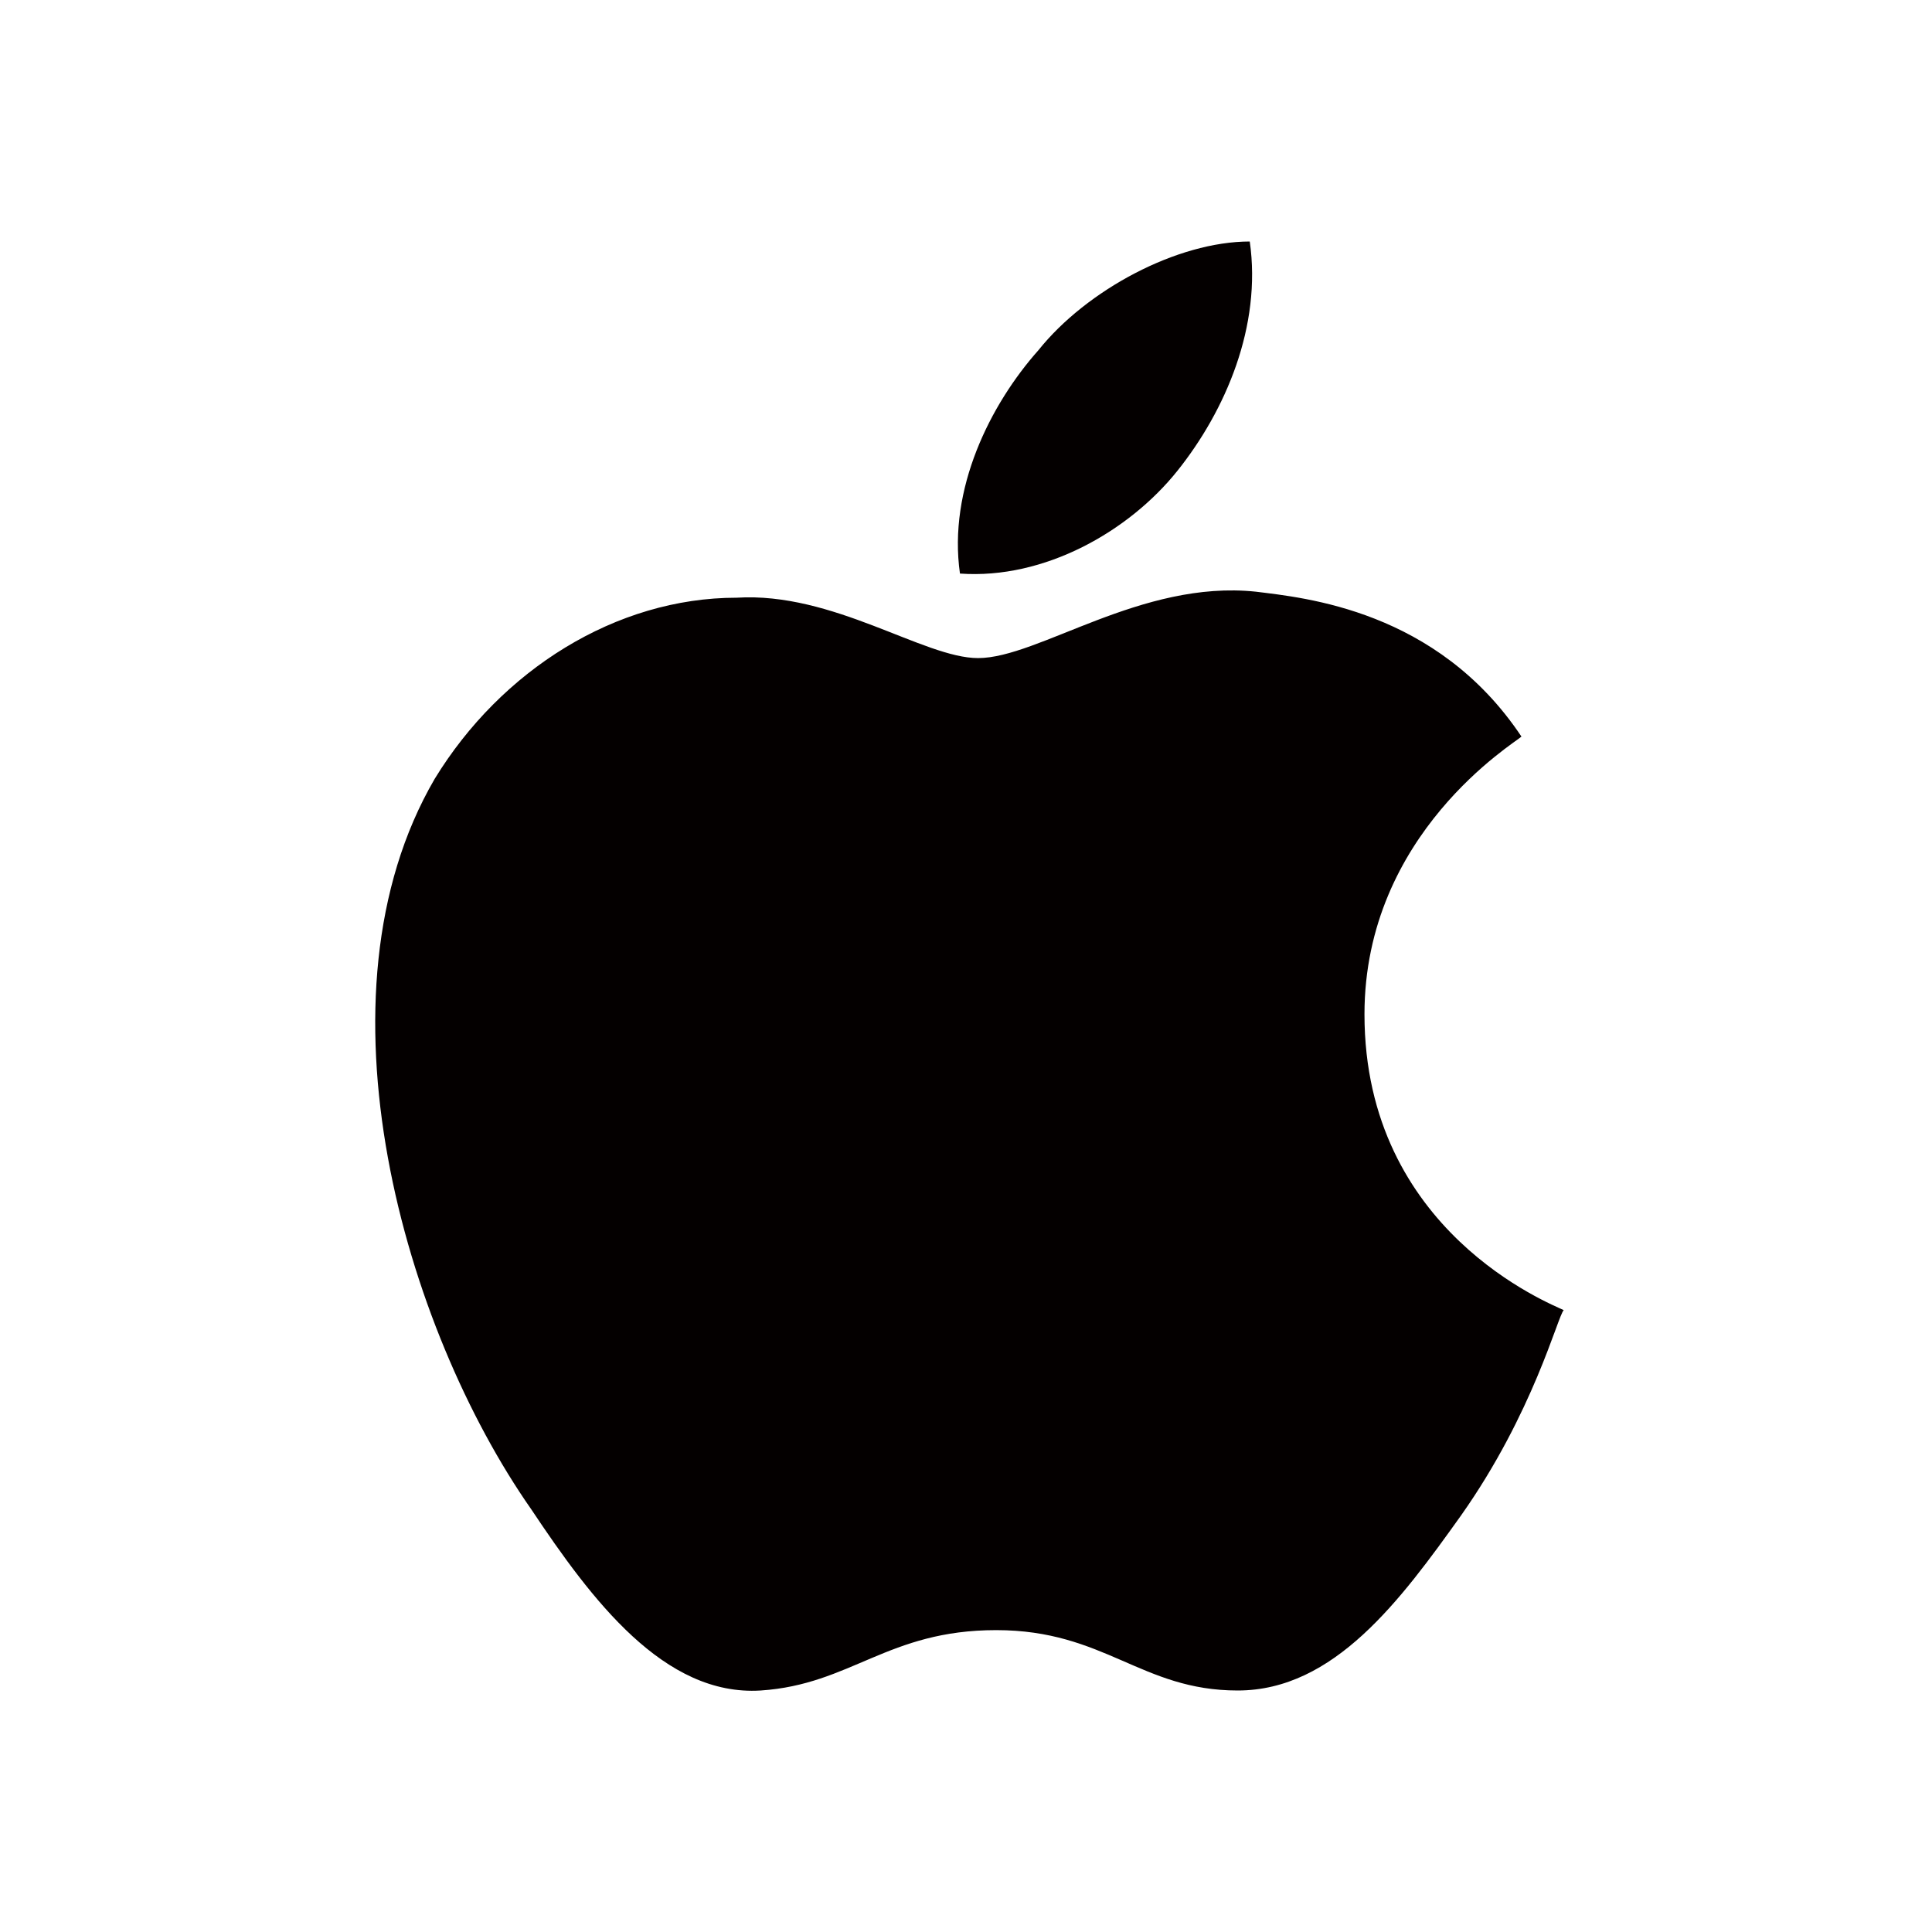
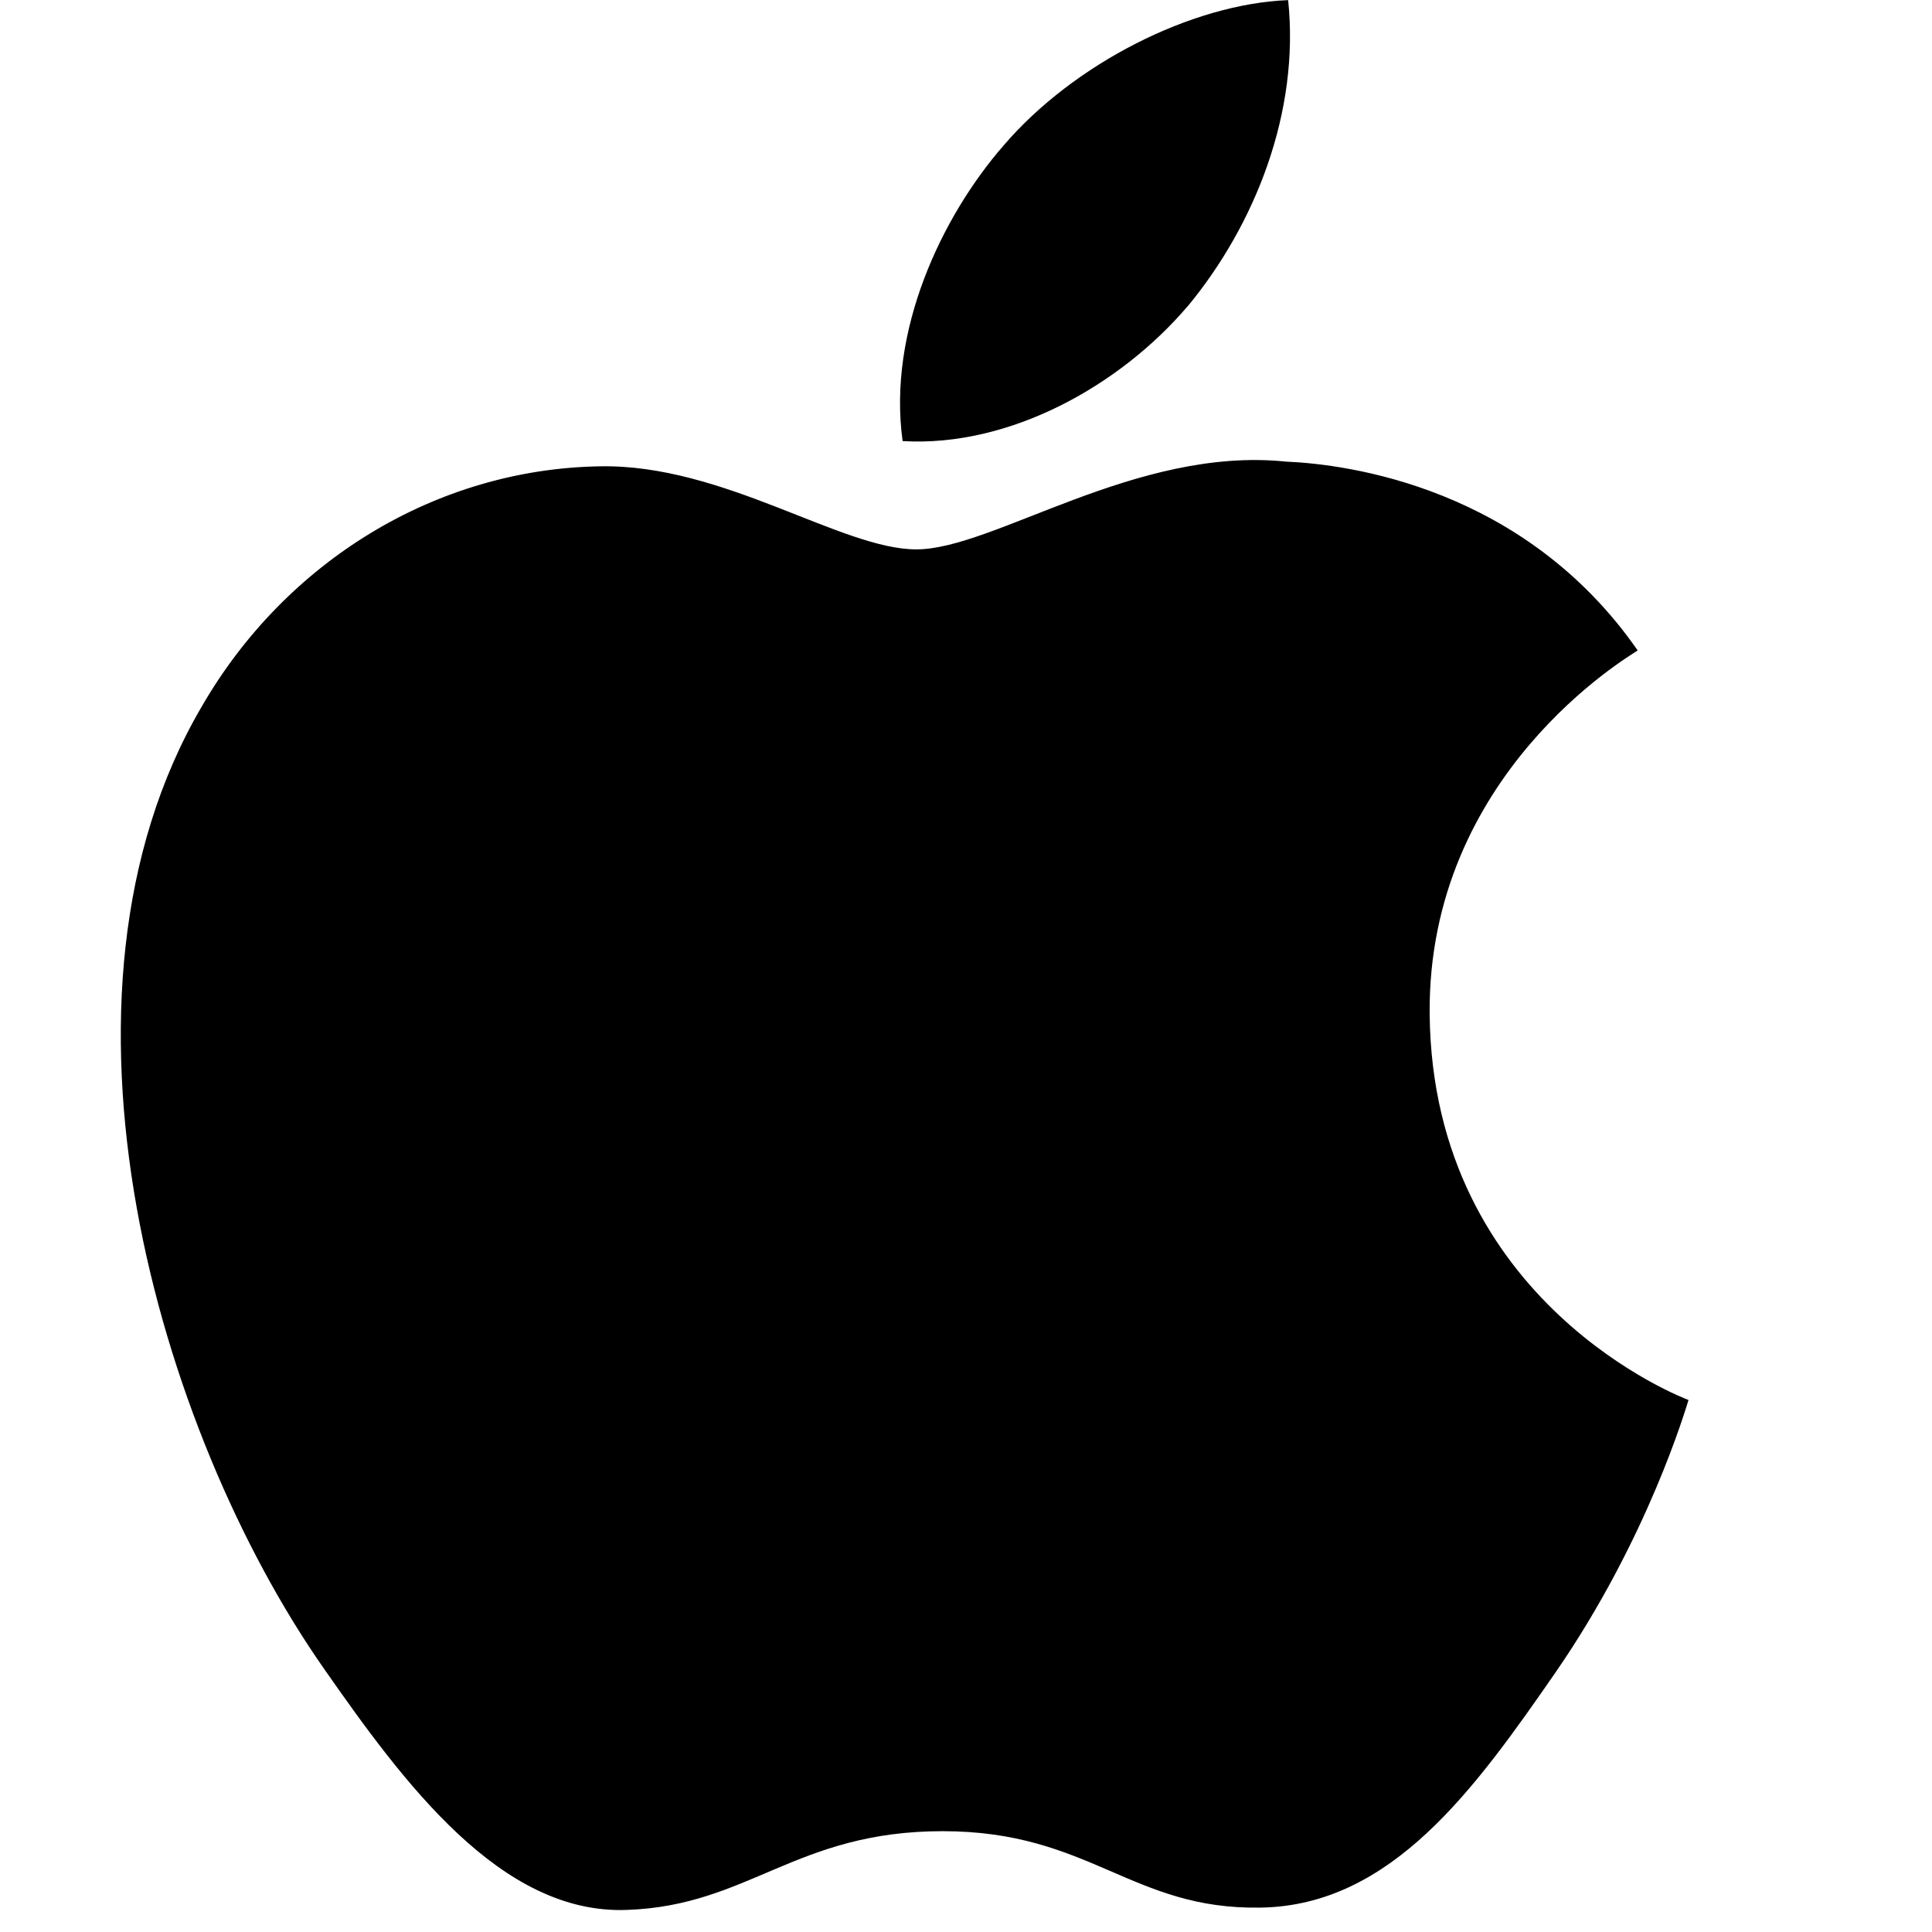
- <svg xmlns="http://www.w3.org/2000/svg" t="1719478756992" class="icon" viewBox="0 0 1024 1024" version="1.1" p-id="49713" width="256" height="256">
-   <path d="M723.2 537.6c0-96 80-144 83.2-147.2-44.8-67.2-115.2-73.6-140.8-76.8-60.8-6.4-115.2 35.2-147.2 35.2-28.8 0-76.8-35.2-128-32-64 0-124.8 38.4-160 96C163.2 528 214.4 704 281.6 800c32 48 70.4 99.2 121.6 96 48-3.2 67.2-32 124.8-32 57.6 0 76.8 32 128 32s86.4-48 118.4-92.8c38.4-54.4 51.2-105.6 54.4-108.8-6.4-3.2-105.6-41.6-105.6-156.8m-99.2-288c25.6-32 44.8-76.8 38.4-121.6-38.4 0-86.4 25.6-112 57.6-25.6 28.8-48 73.6-41.6 118.4 44.8 3.2 89.6-22.4 115.2-54.4" fill="#040000" p-id="49714" />
+ <svg xmlns="http://www.w3.org/2000/svg" t="1720000259144" class="icon" viewBox="0 0 1024 1024" version="1.1" p-id="2571" width="256" height="256">
+   <path d="M894.952 742.034c-1.28 3.84-21.311 73.147-70.524 144.439-42.621 61.5-86.715 123.512-156.278 124.6-68.476 1.216-90.362-40.509-168.501-40.509-78.011 0-102.522 39.422-167.222 41.725-66.876 2.688-118.393-67.196-161.078-128.376C83.867 758.545 16.607 528.671 106.841 374.633c44.477-77.115 124.28-126.072 211.187-127.48 65.532-1.216 127.864 44.029 167.67 44.029 40.893 0 116.281-54.717 195.828-46.525 33.278 1.408 126.456 13.759 186.484 100.09-4.672 3.2-111.481 65.66-110.265 192.884 1.6 153.526 135.8 203.891 137.207 204.403M629.497 162.358c35.838-43.389 59.452-103.034 53.245-162.294-51.197 1.984-113.657 33.726-150.711 76.923-32.83 37.63-61.692 98.234-53.629 156.79 56.892 3.392 115.385-29.566 151.031-71.42" fill="#000000" p-id="2572" />
</svg>
